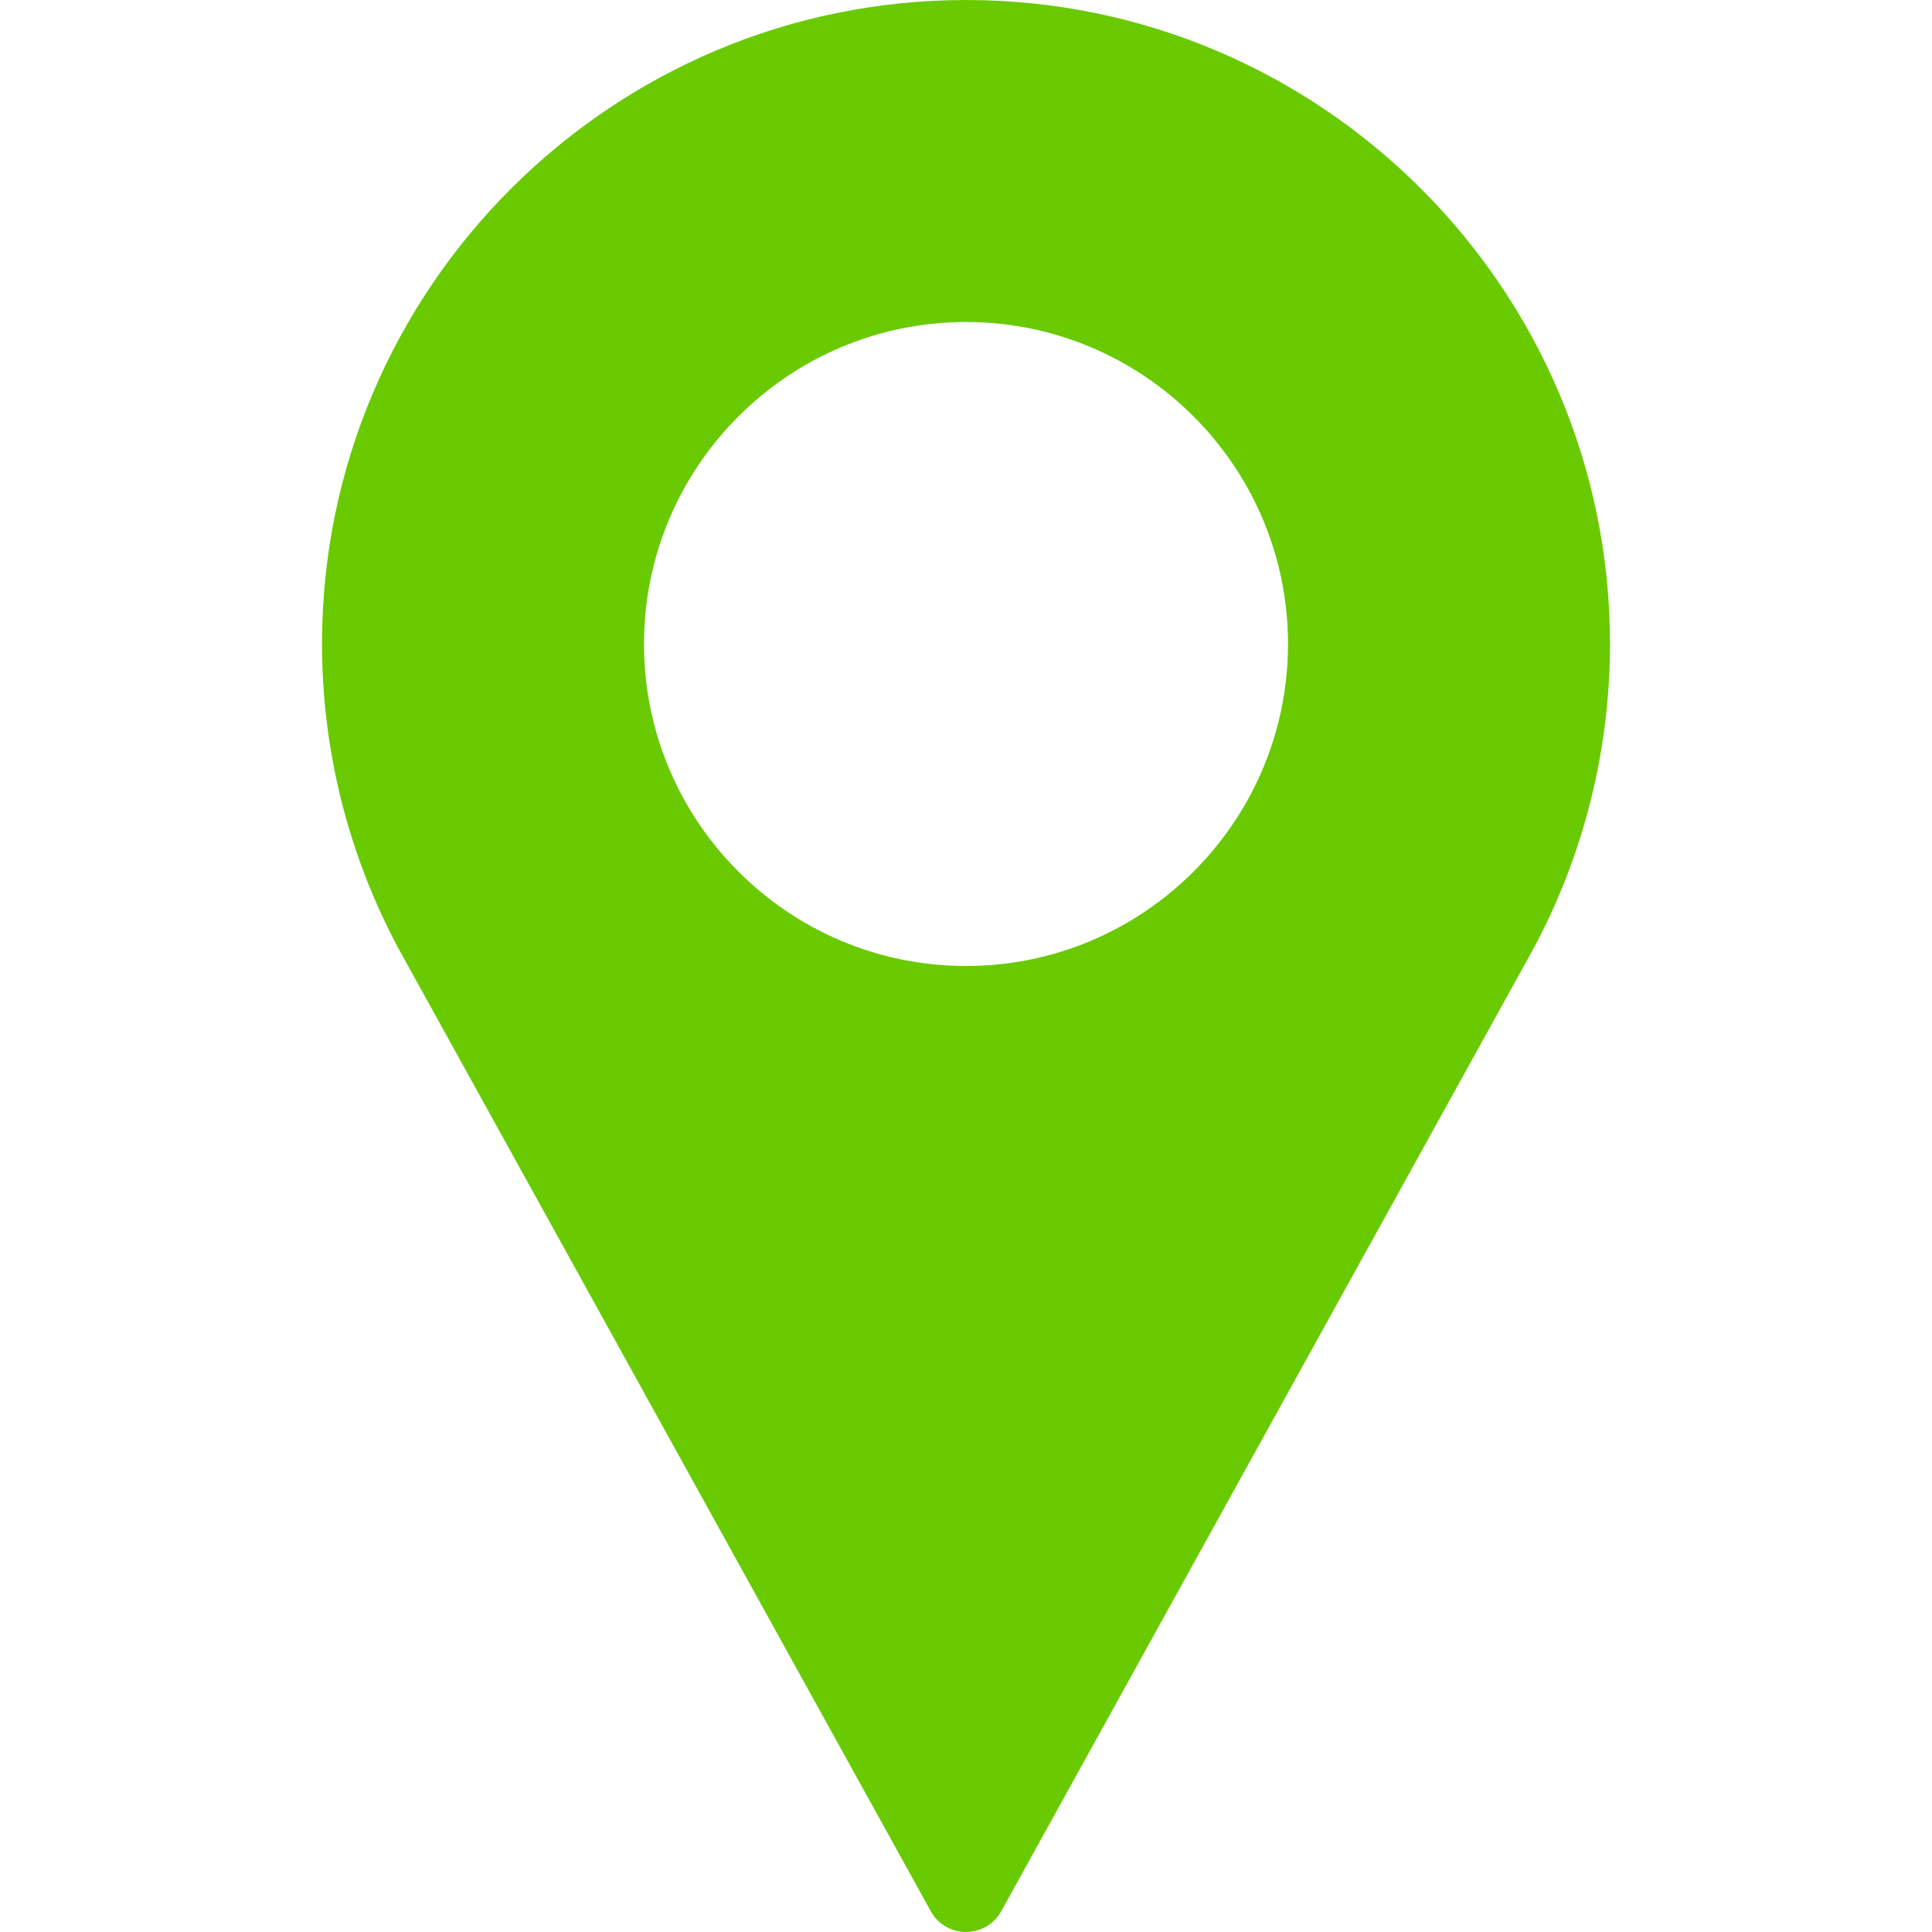
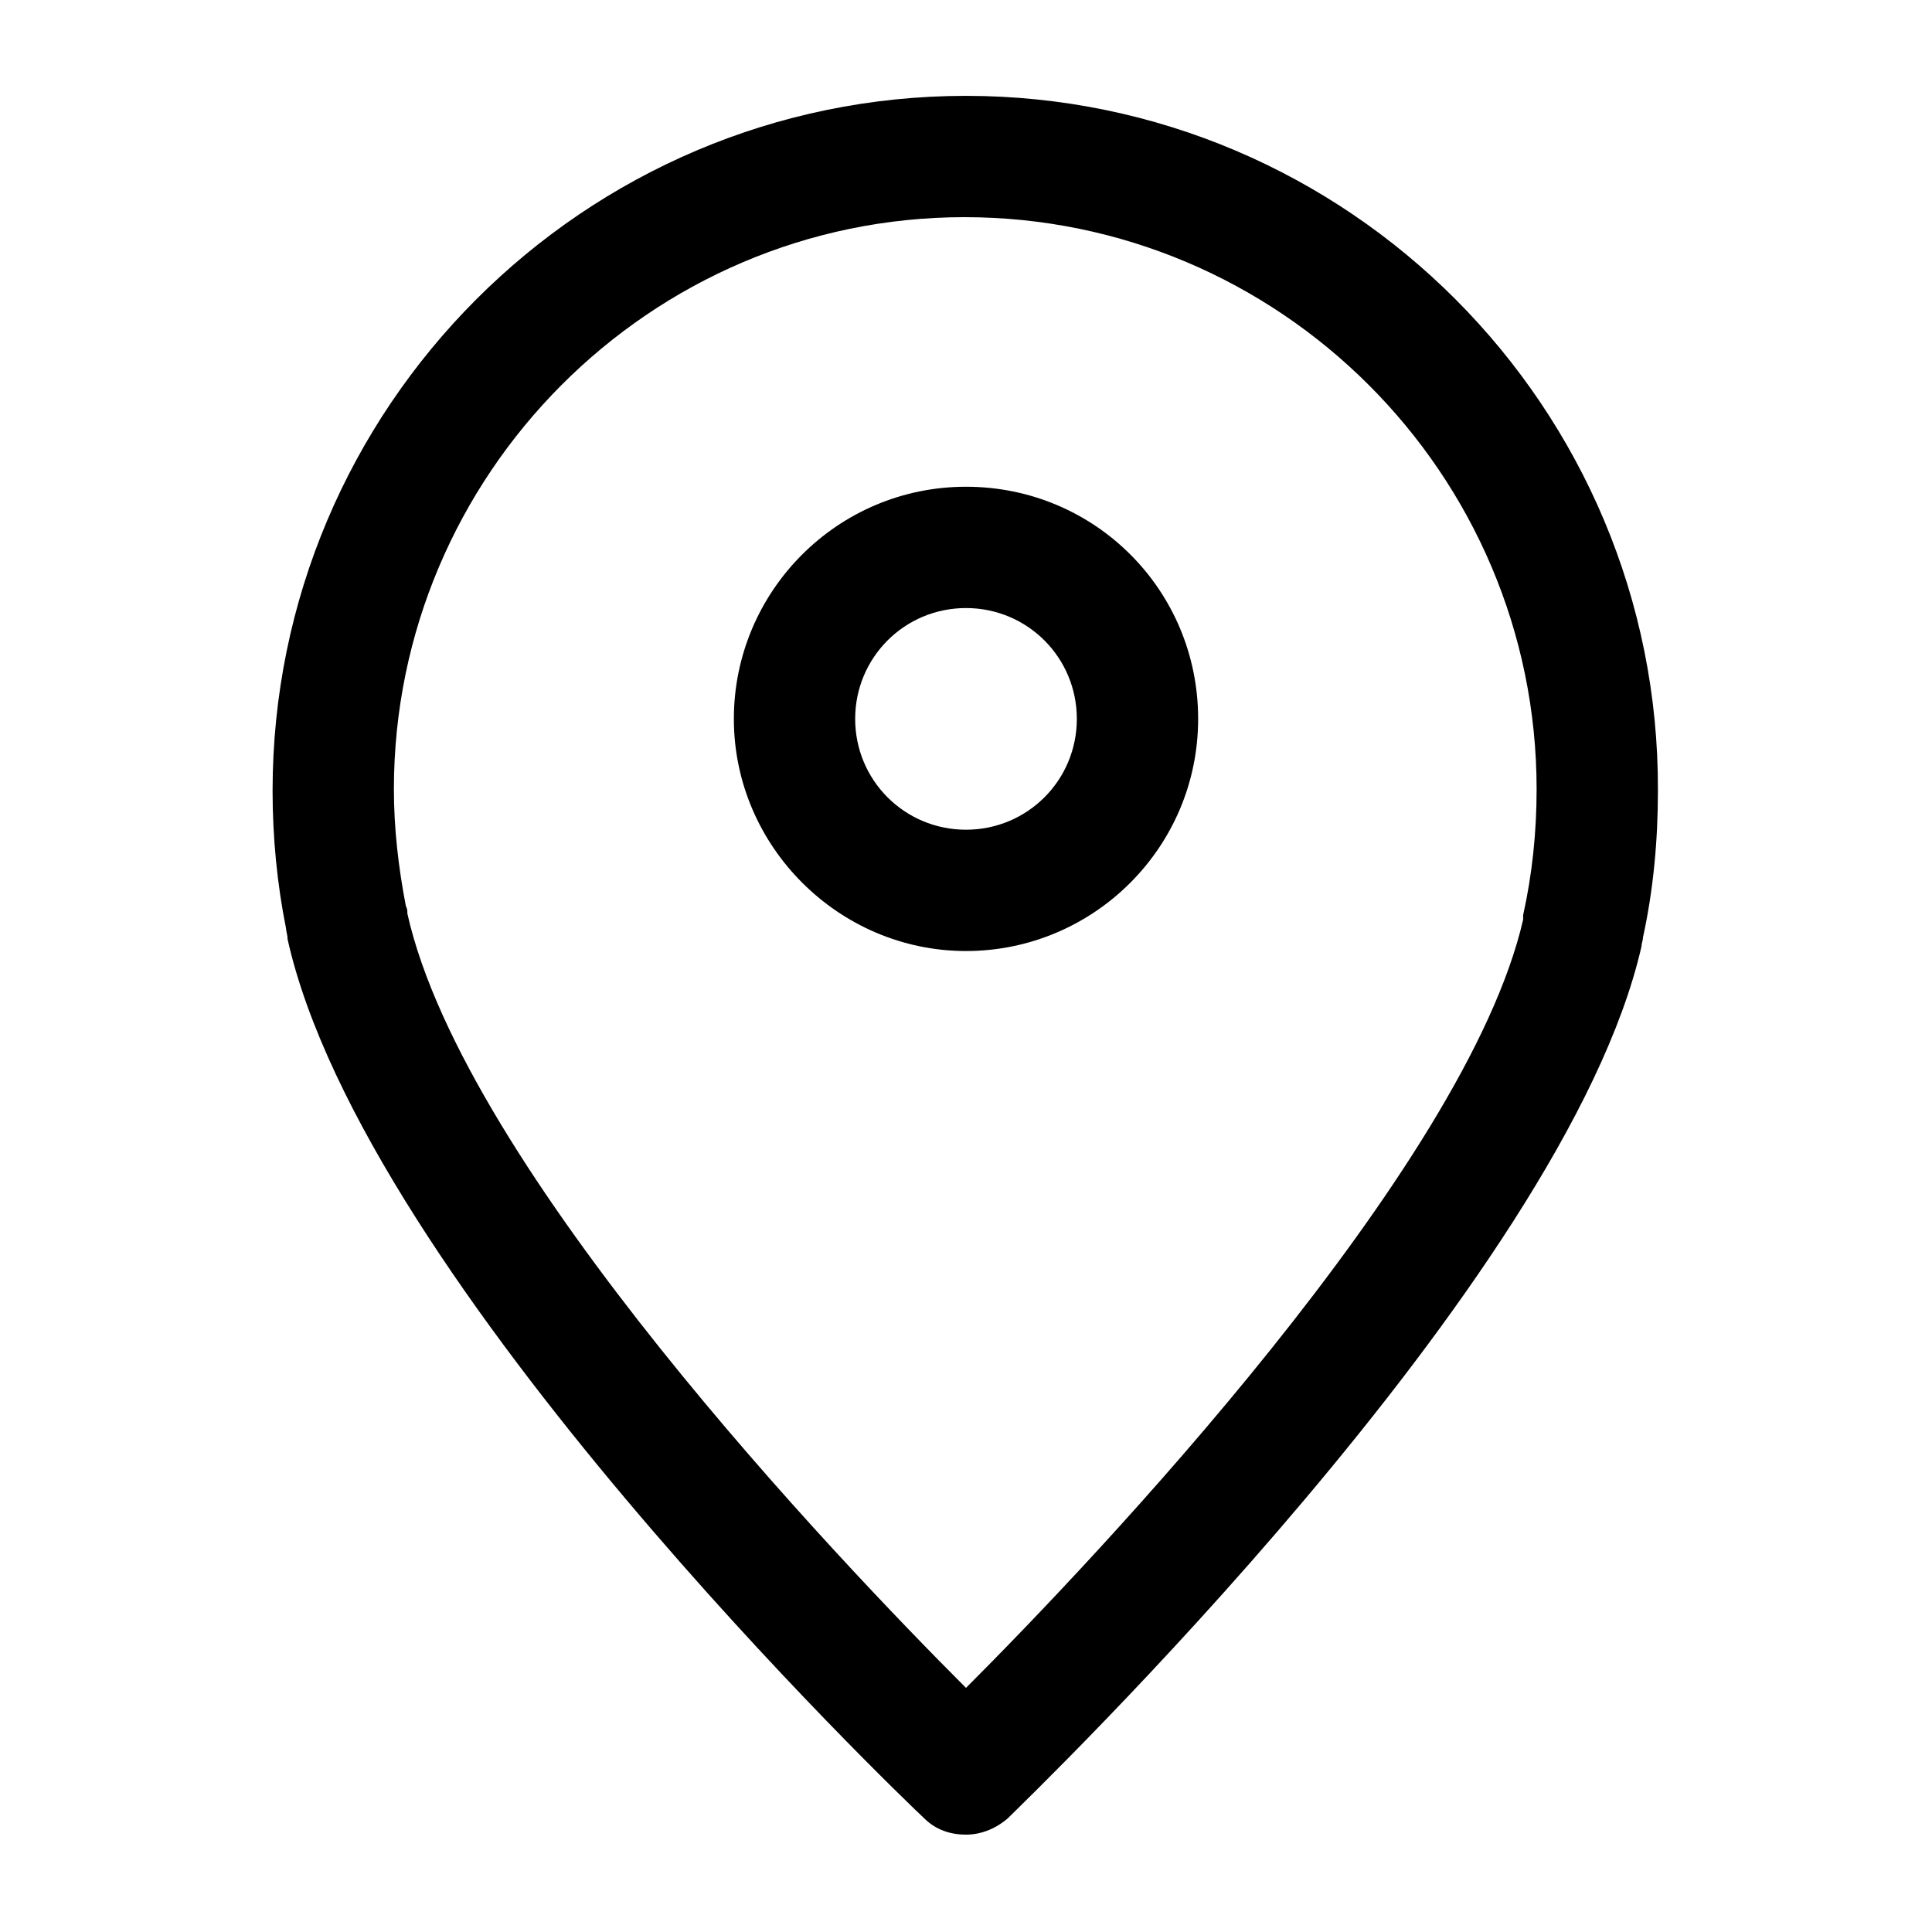
- <svg xmlns="http://www.w3.org/2000/svg" version="1.1" fill="#69CA01" x="0px" y="0px" viewBox="0 0 512 512" style="enable-background:new 0 0 512 512;" xml:space="preserve">
+ <svg xmlns="http://www.w3.org/2000/svg" version="1.1" viewBox="0 0 129 129" enable-background="new 0 0 129 129">
  <g>
    <g>
-       <path d="M256,0C161.896,0,85.333,76.563,85.333,170.667c0,28.25,7.063,56.26,20.49,81.104L246.667,506.5    c1.875,3.396,5.448,5.5,9.333,5.5s7.458-2.104,9.333-5.5l140.896-254.813c13.375-24.76,20.438-52.771,20.438-81.021    C426.667,76.563,350.104,0,256,0z M256,256c-47.052,0-85.333-38.281-85.333-85.333c0-47.052,38.281-85.333,85.333-85.333    s85.333,38.281,85.333,85.333C341.333,217.719,303.052,256,256,256z" />
+       <path d="m64.5,6.4c-25.5,0-46.3,20.8-46.3,46.4-3.55271e-15,3.1 0.3,6.2 0.9,9.2 0,0.2 0.1,0.4 0.1,0.7 5.1,22.9 41,57.3 42.5,58.7 0.8,0.8 1.8,1.1 2.8,1.1 1,0 2-0.4 2.8-1.1 1.5-1.5 37.2-35.8 42.3-58.2 0-0.2 0.1-0.4 0.1-0.6 0.7-3.2 1-6.5 1-9.8 0.1-25.6-20.7-46.4-46.2-46.4zm37.2,54.7c0,0.2 0,0.1 0,0.3-3.8,16.6-28.7,42.8-37.2,51.3-8.5-8.5-33.5-34.7-37.3-51.7 0-0.2 0-0.3-0.1-0.5-0.5-2.6-0.8-5.2-0.8-7.8 0-21 17.1-38.2 38.1-38.2 21,0 38.2,17.1 38.2,38.2-1.42109e-14,2.9-0.3,5.7-0.9,8.4z" />
+       <path d="m64.5,32.5c-8.6,0-15.5,7-15.5,15.5s7,15.5 15.5,15.5 15.5-6.9 15.5-15.5-6.9-15.5-15.5-15.5zm0,22.9c-4.1,0-7.4-3.3-7.4-7.4s3.3-7.4 7.4-7.4c4.1,0 7.4,3.3 7.4,7.4s-3.3,7.4-7.4,7.4z" />
    </g>
  </g>
-   <g>
- </g>
</svg>
